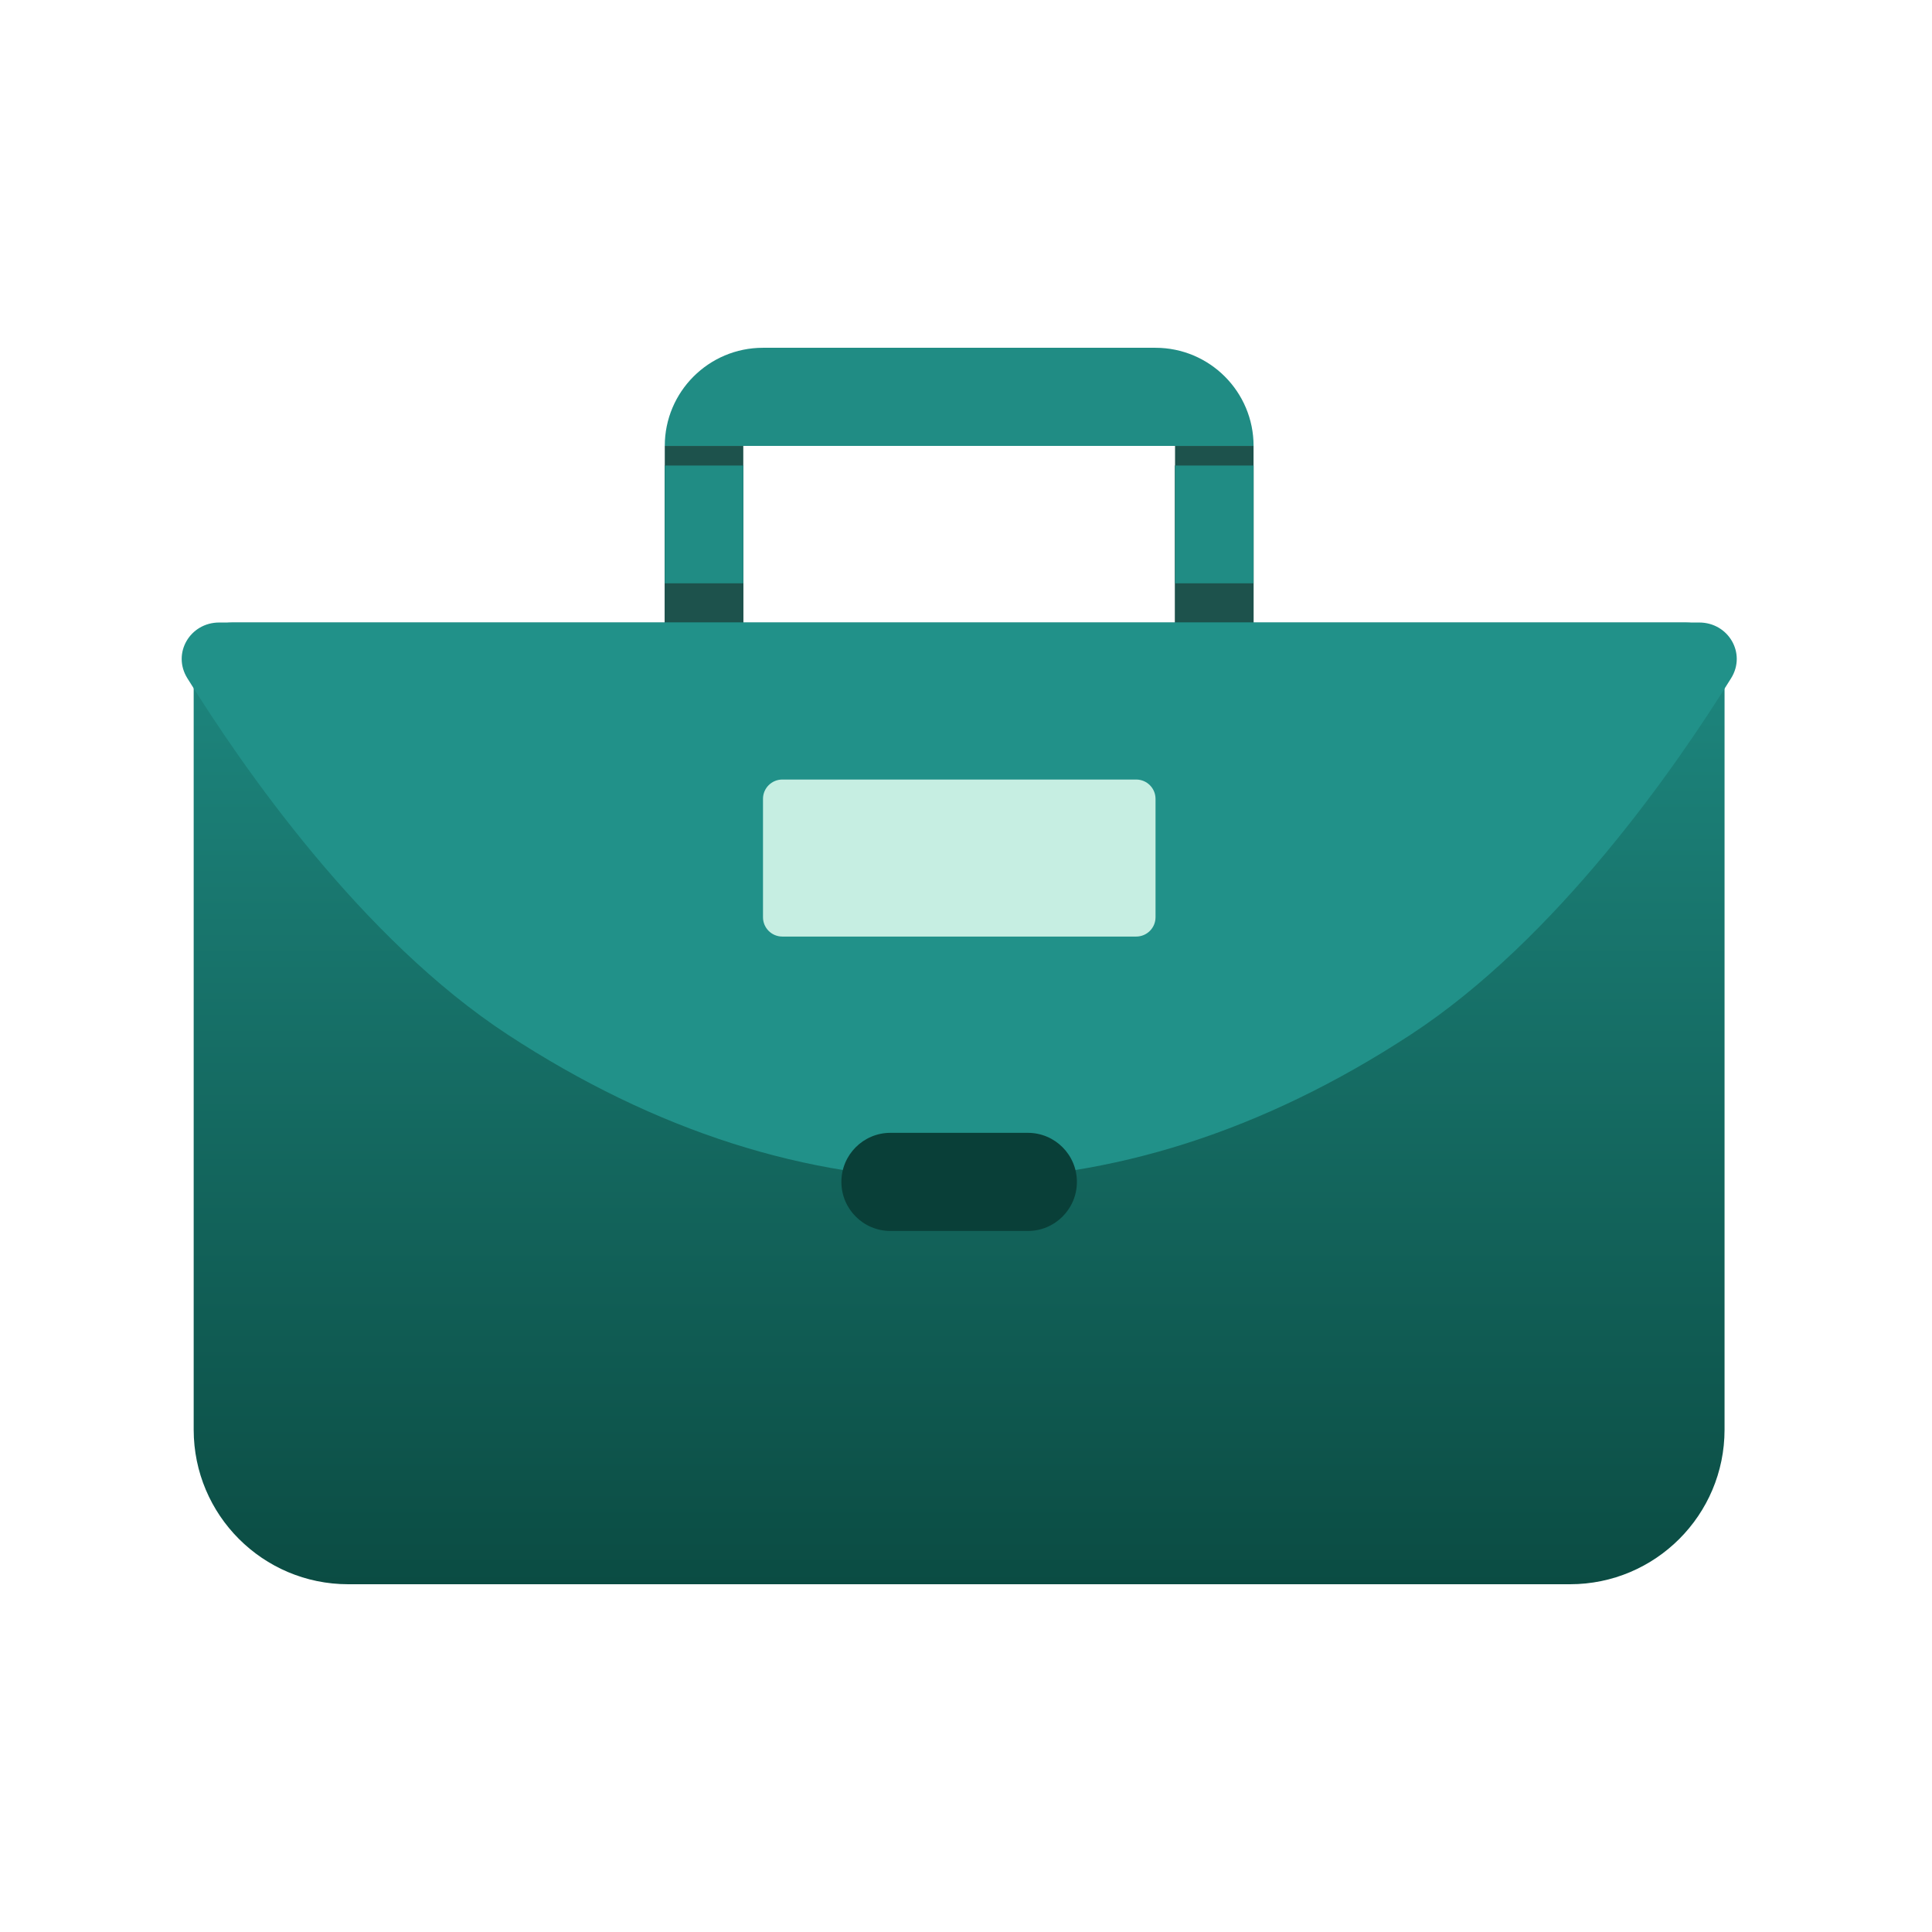
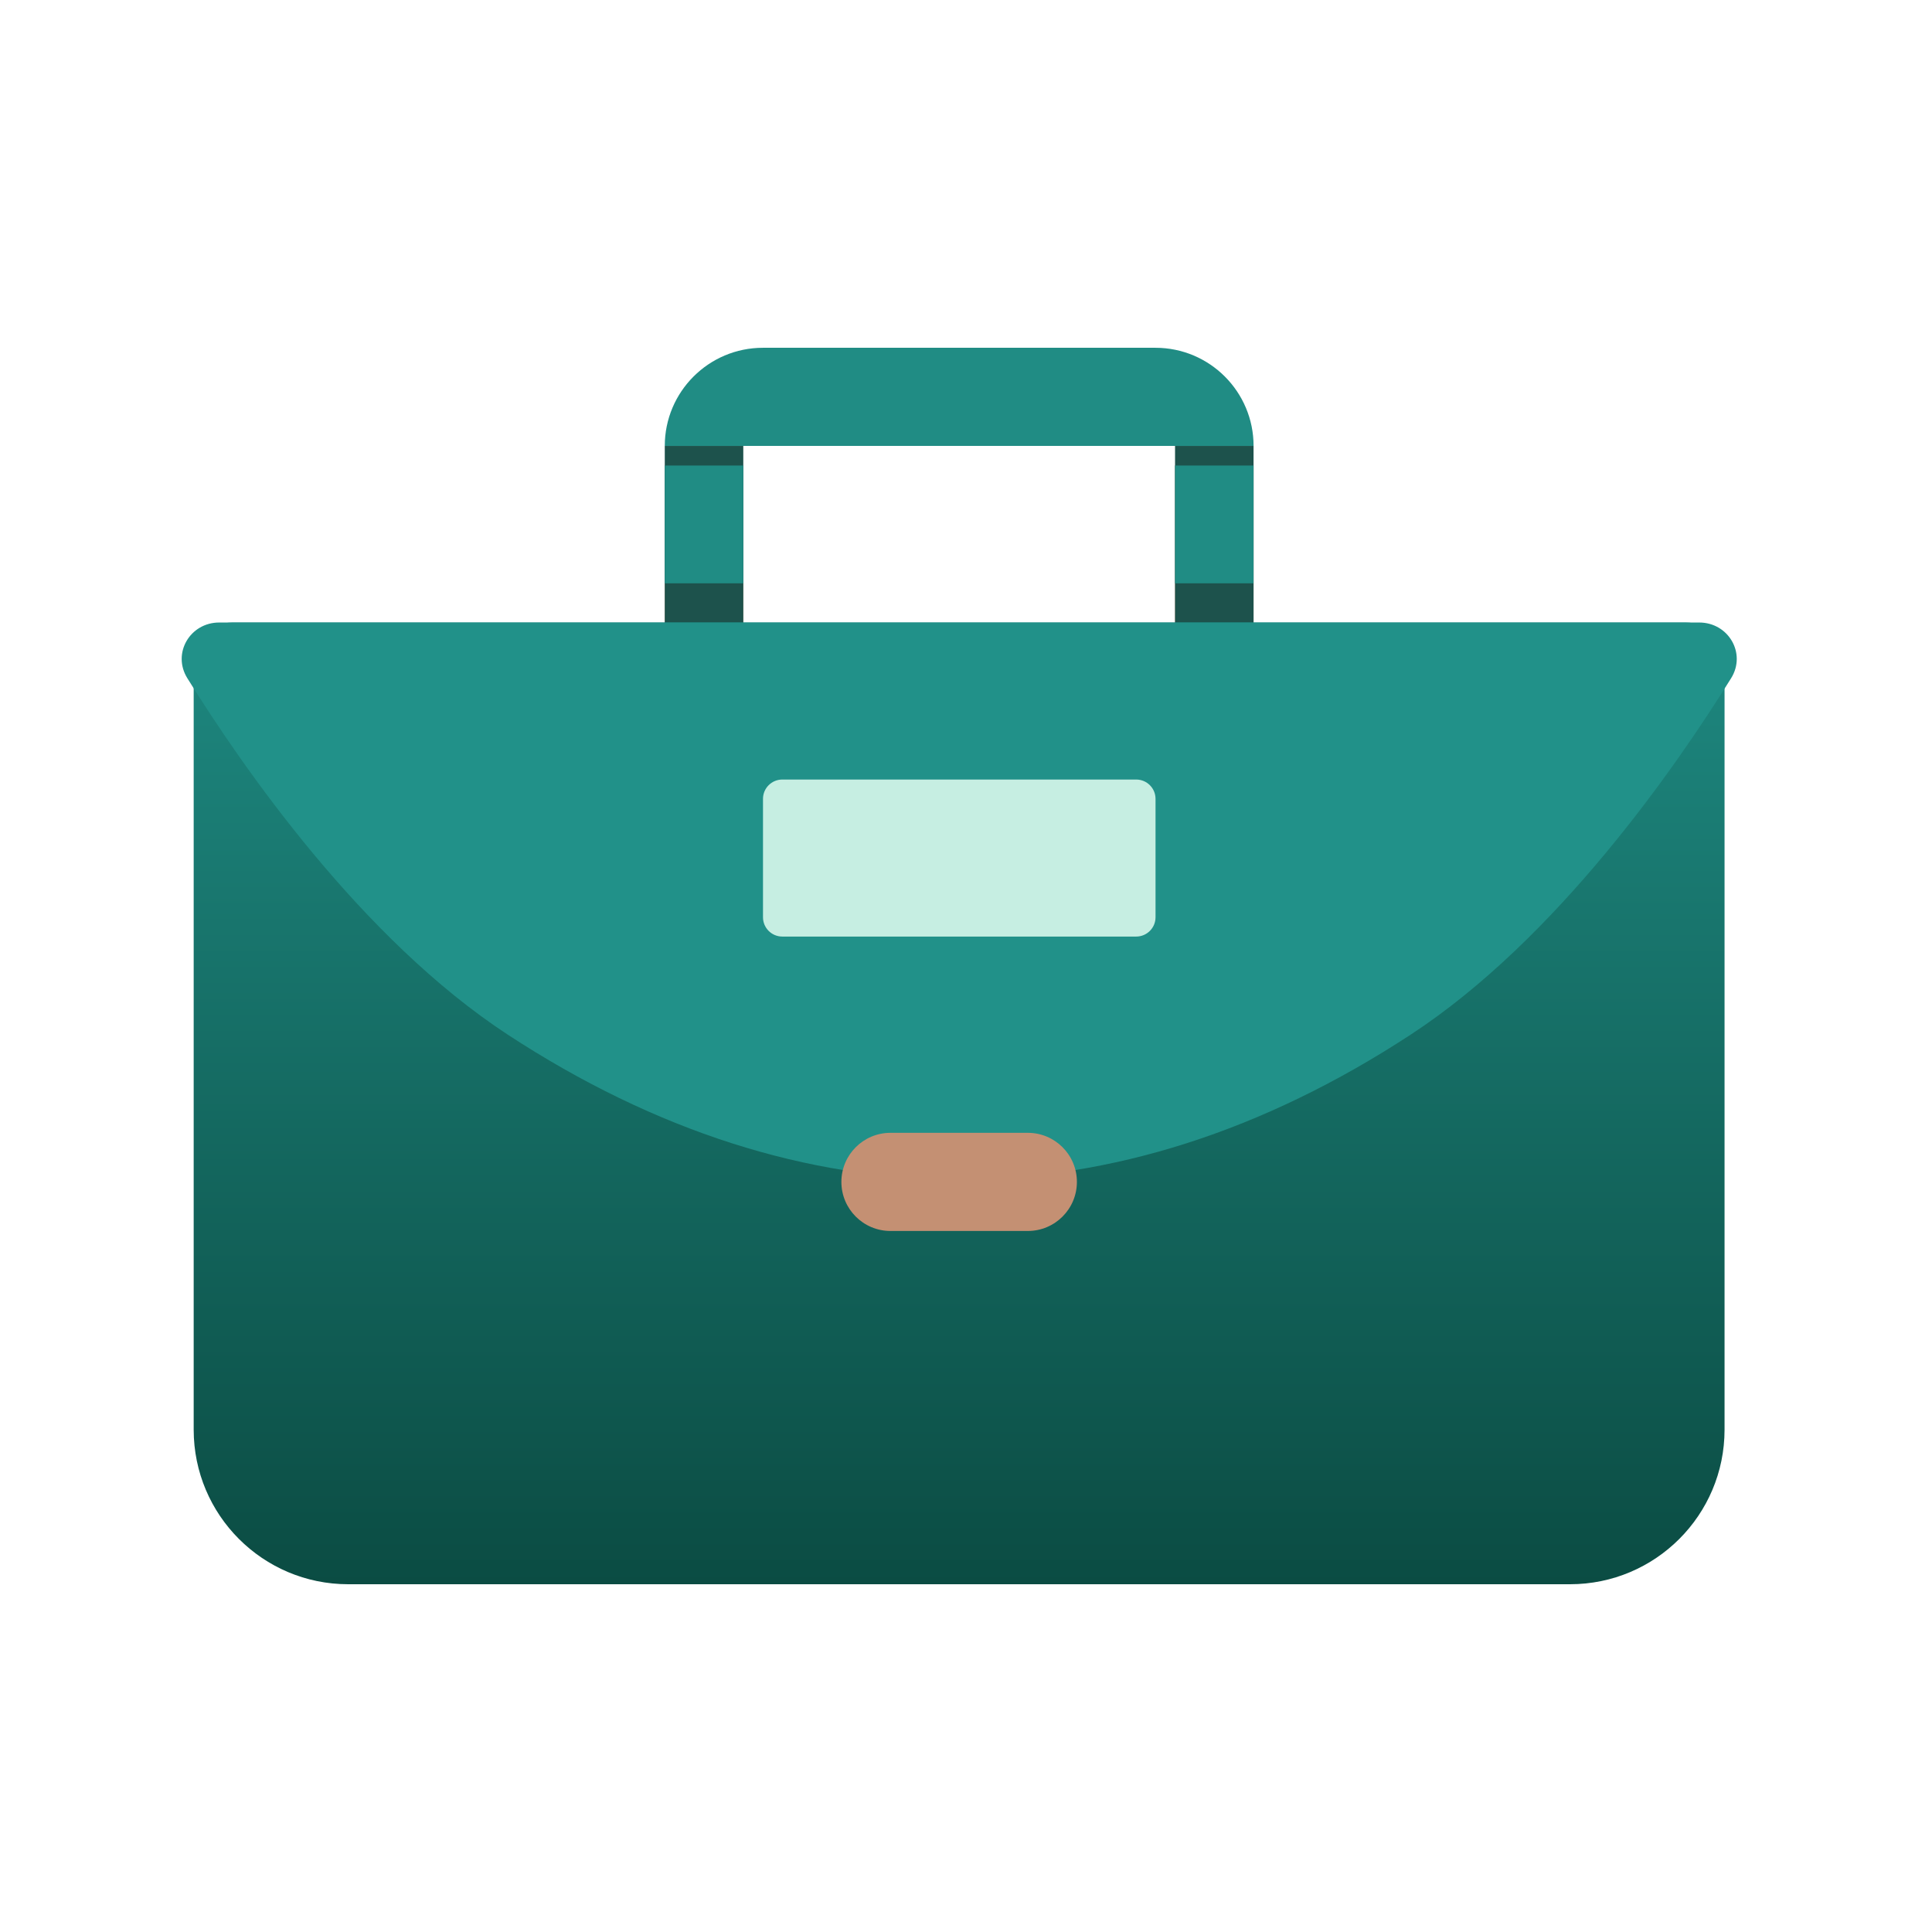
<svg xmlns="http://www.w3.org/2000/svg" width="80" height="80" viewBox="0 0 80 80" fill="none">
-   <rect x="27.527" y="19.277" width="3.251" height="12.191" fill="#093F38" />
-   <rect x="48.656" y="19.277" width="3.251" height="12.191" fill="#093F38" />
+   <rect x="27.527" y="19.277" width="3.251" height="12.191" fill="#c49073" />
+   <rect x="48.656" y="19.277" width="3.251" height="12.191" fill="#c49073" />
  <rect x="27.527" y="18.465" width="3.251" height="12.191" fill="#1D524C" />
  <rect x="48.656" y="18.465" width="3.251" height="12.191" fill="#1D524C" />
  <rect x="27.527" y="19.277" width="3.251" height="4.876" fill="#208C84" />
  <rect x="48.656" y="19.277" width="3.251" height="4.876" fill="#208C84" />
  <path d="M27.527 18.465C27.527 16.221 29.347 14.401 31.591 14.401H47.845C50.089 14.401 51.908 16.221 51.908 18.465H27.527Z" fill="#208C84" />
  <path d="M8.02 27.377C8.02 26.494 8.736 25.777 9.62 25.777H69.81C70.694 25.777 71.41 26.494 71.41 27.377V59.2C71.41 62.734 68.545 65.6 65.01 65.6H14.419C10.885 65.6 8.02 62.734 8.02 59.2V27.377Z" fill="url(#paint0_linear_1999_64945)" />
  <path d="M7.757 28.083C7.118 27.055 7.866 25.777 9.077 25.777H70.361C71.572 25.777 72.321 27.055 71.682 28.083C69.407 31.744 64.474 38.877 58.411 42.844C46.194 50.837 33.244 50.837 21.027 42.844C14.964 38.877 10.032 31.744 7.757 28.083Z" fill="#219189" />
-   <rect x="34.84" y="46.908" width="9.752" height="4.064" rx="2.032" fill="#093F38" />
+   <rect x="34.84" y="46.908" width="9.752" height="4.064" rx="2.032" fill="#c49073" />
  <rect x="31.594" y="32.279" width="16.254" height="6.502" rx="0.8" fill="#C6EEE2" />
  <defs>
    <linearGradient id="paint0_linear_1999_64945" x1="39.715" y1="25.777" x2="39.715" y2="65.6" gradientUnits="userSpaceOnUse">
      <stop stop-color="#1E8880" />
      <stop offset="1" stop-color="#0B4C43" />
    </linearGradient>
  </defs>
</svg>
